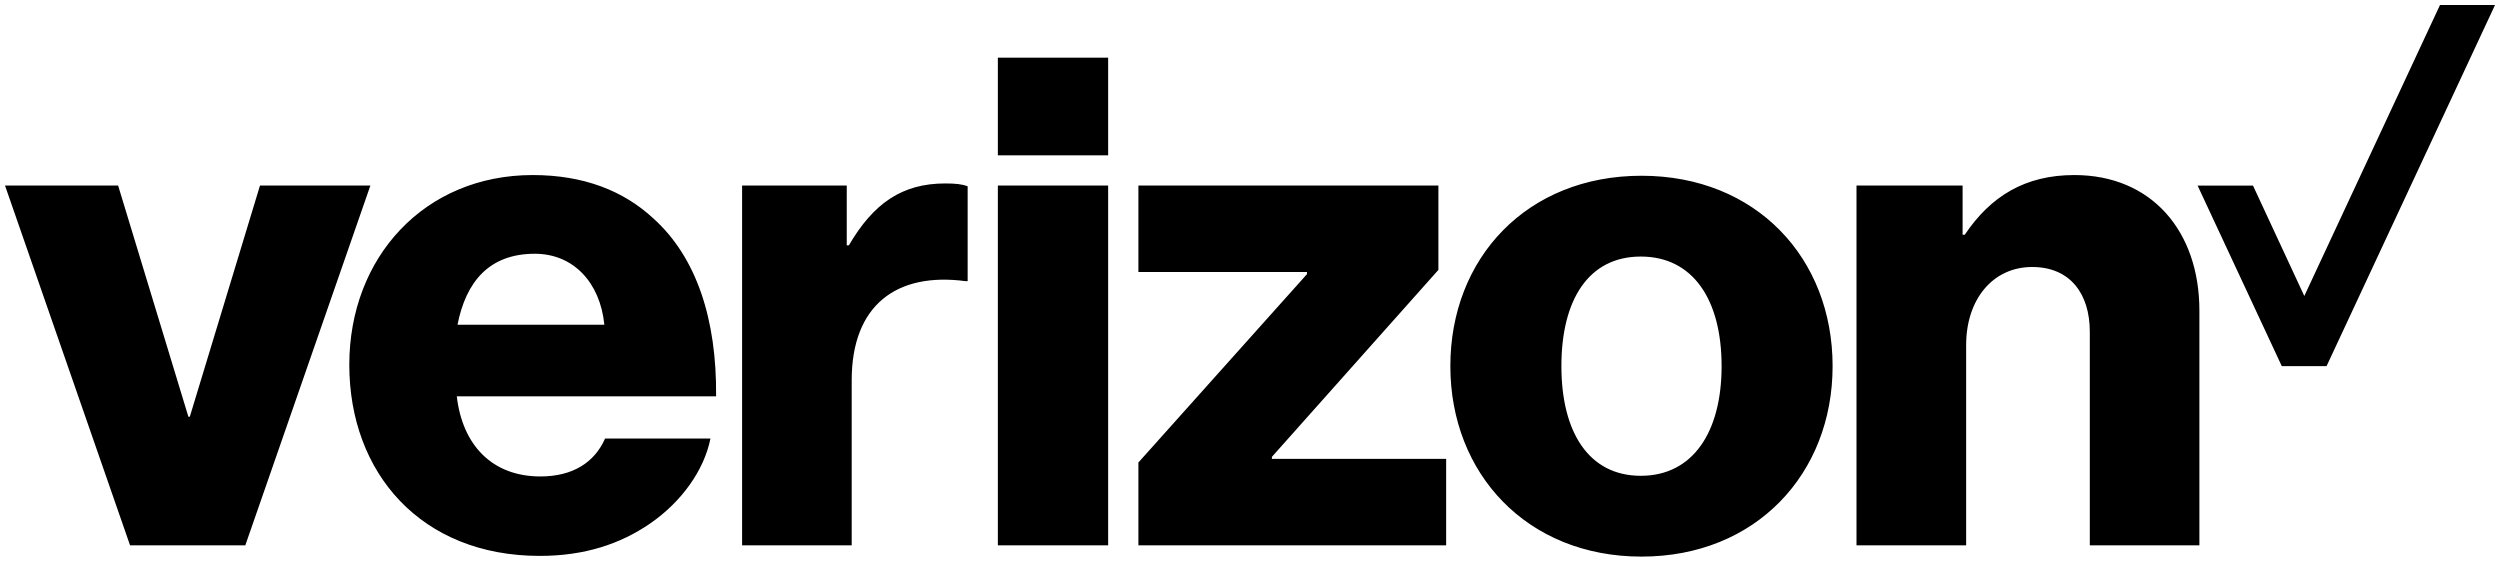
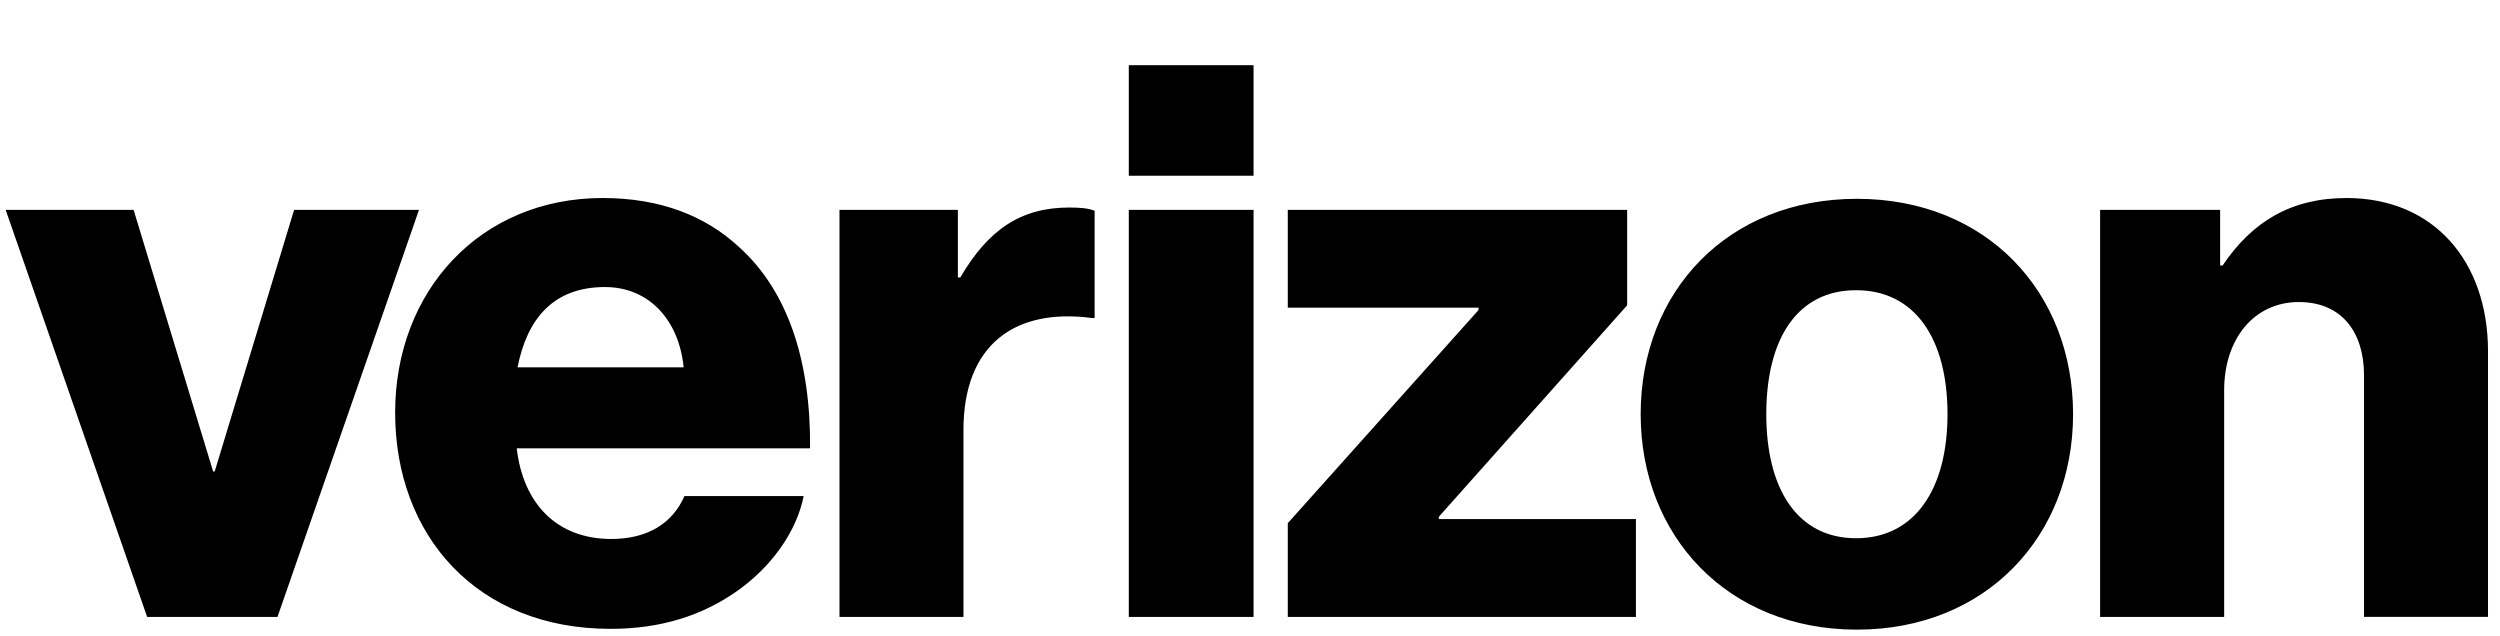
- <svg xmlns="http://www.w3.org/2000/svg" viewBox="0 0 500 112.32">
-   <path d="m488 1-27.14 58.2-10.26-22.08h-11.08l16.84 36.11h8.95L499 1.01V1h-11Z" />
+ <svg xmlns="http://www.w3.org/2000/svg" viewBox="0 0 442 112.32">
  <path d="M199.57 11.53h22.06v19.54h-22.06V11.53zM26.01 109.07h23.05L74.08 37.1H52L37.96 83.35h-.28L23.62 37.1H1l25.01 71.96zm80.95-58.32c7.73 0 13.07 5.76 13.91 14.2H91.5c1.69-8.58 6.32-14.2 15.46-14.2m1.12 44.54c-9.7 0-15.6-6.32-16.72-16.02h51.86c.14-15.46-3.94-27.82-12.51-35.55-6.04-5.62-14.05-8.71-24.17-8.71-21.64 0-36.68 16.44-36.68 37.94 0 21.64 14.34 38.23 38.08 38.23 9 0 16.16-2.4 22.07-6.47 6.32-4.35 10.82-10.68 12.08-17h-21.08c-2.1 4.78-6.46 7.58-12.93 7.58m40.34 13.78h21.92V76.04c0-15.03 9-21.64 22.76-19.81h.43V37.26c-1.13-.43-2.4-.57-4.5-.57-8.57 0-14.33 3.94-19.25 12.37h-.43V37.1h-20.93v71.96zm51.15 0h22.06V37.1h-22.06v71.96zm28.11 0h61.55v-17.3h-34.85v-.4l33.3-37.39V37.11h-60V54.4h33.72v.42L227.68 92.5v16.58zm100.48-13.91c-10.4 0-15.88-8.72-15.88-21.93 0-13.35 5.48-21.92 15.88-21.92s16.16 8.57 16.16 21.92c0 13.21-5.76 21.93-16.16 21.93m.14-60.01c-22.9 0-38.23 16.44-38.23 38.08 0 21.5 15.32 38.09 38.23 38.09 22.9 0 38.22-16.59 38.22-38.09 0-21.64-15.32-38.08-38.22-38.08m43 73.92h21.93V69c0-9.13 5.33-15.6 13.2-15.6 7.6 0 11.53 5.35 11.53 12.94v42.72h21.92V62.13c0-15.88-9.55-27.12-25.01-27.12-9.84 0-16.73 4.22-21.92 11.94h-.43v-9.84H371.3v71.96z" />
</svg>
